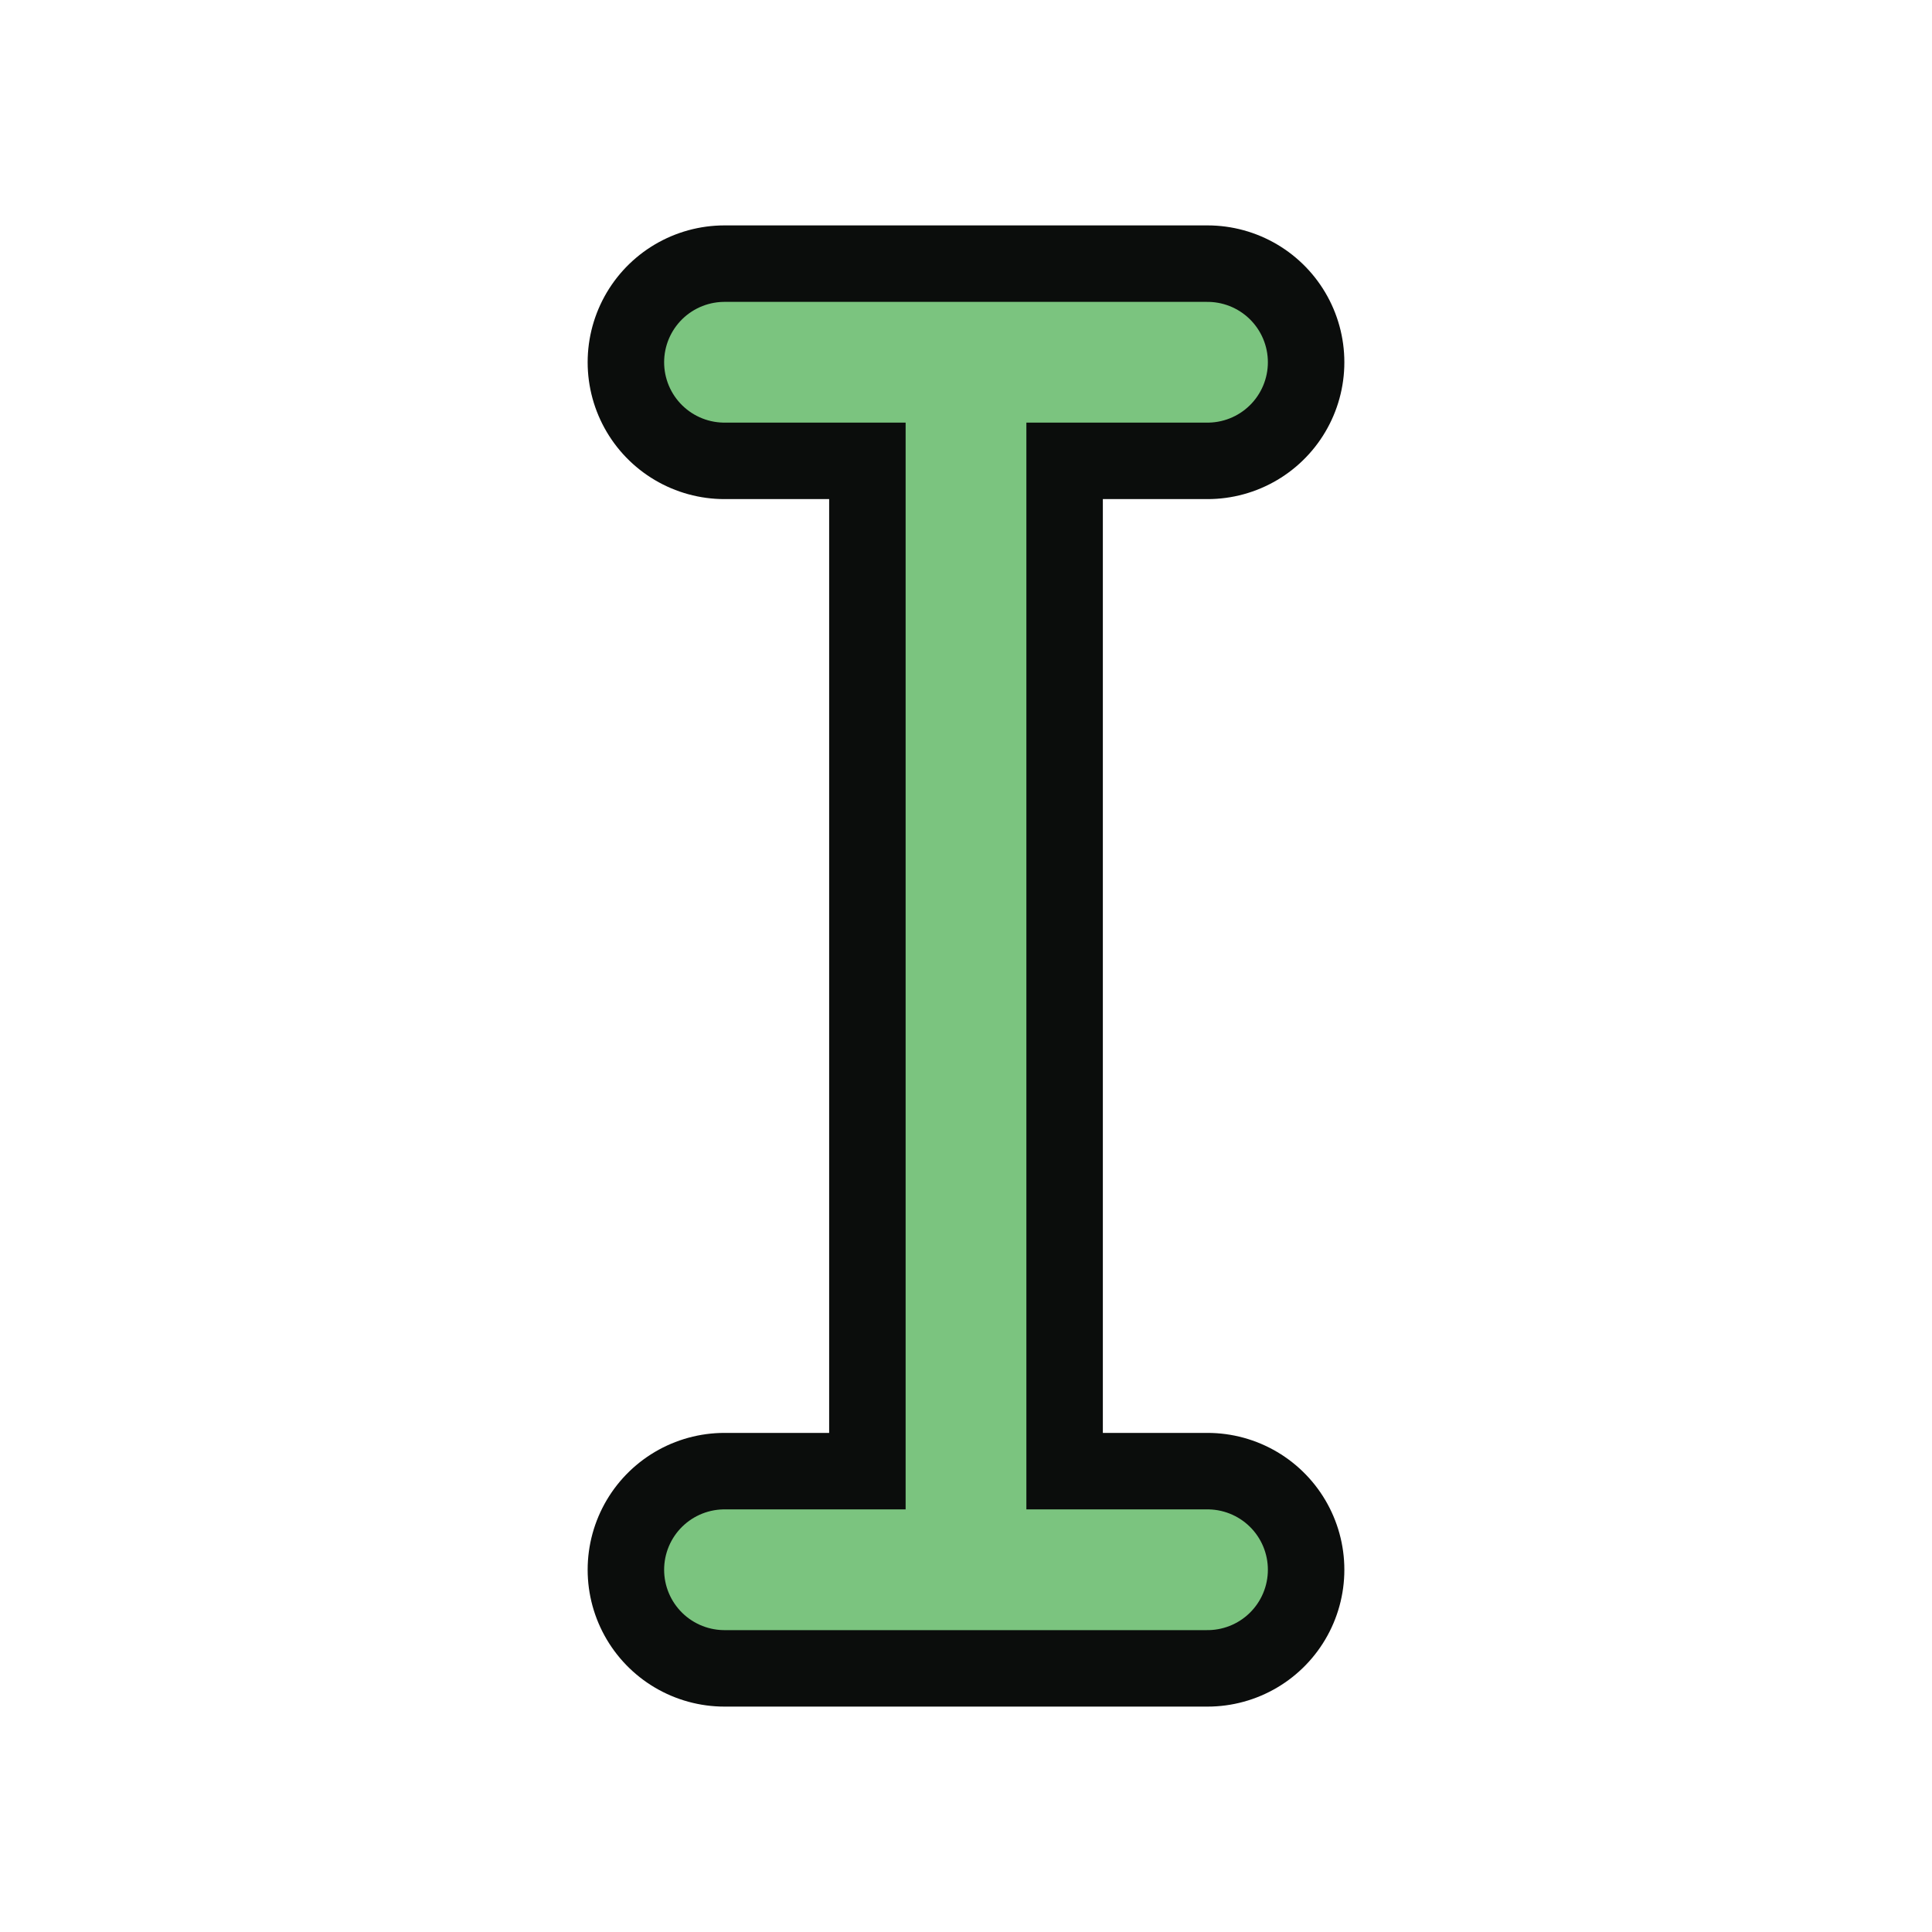
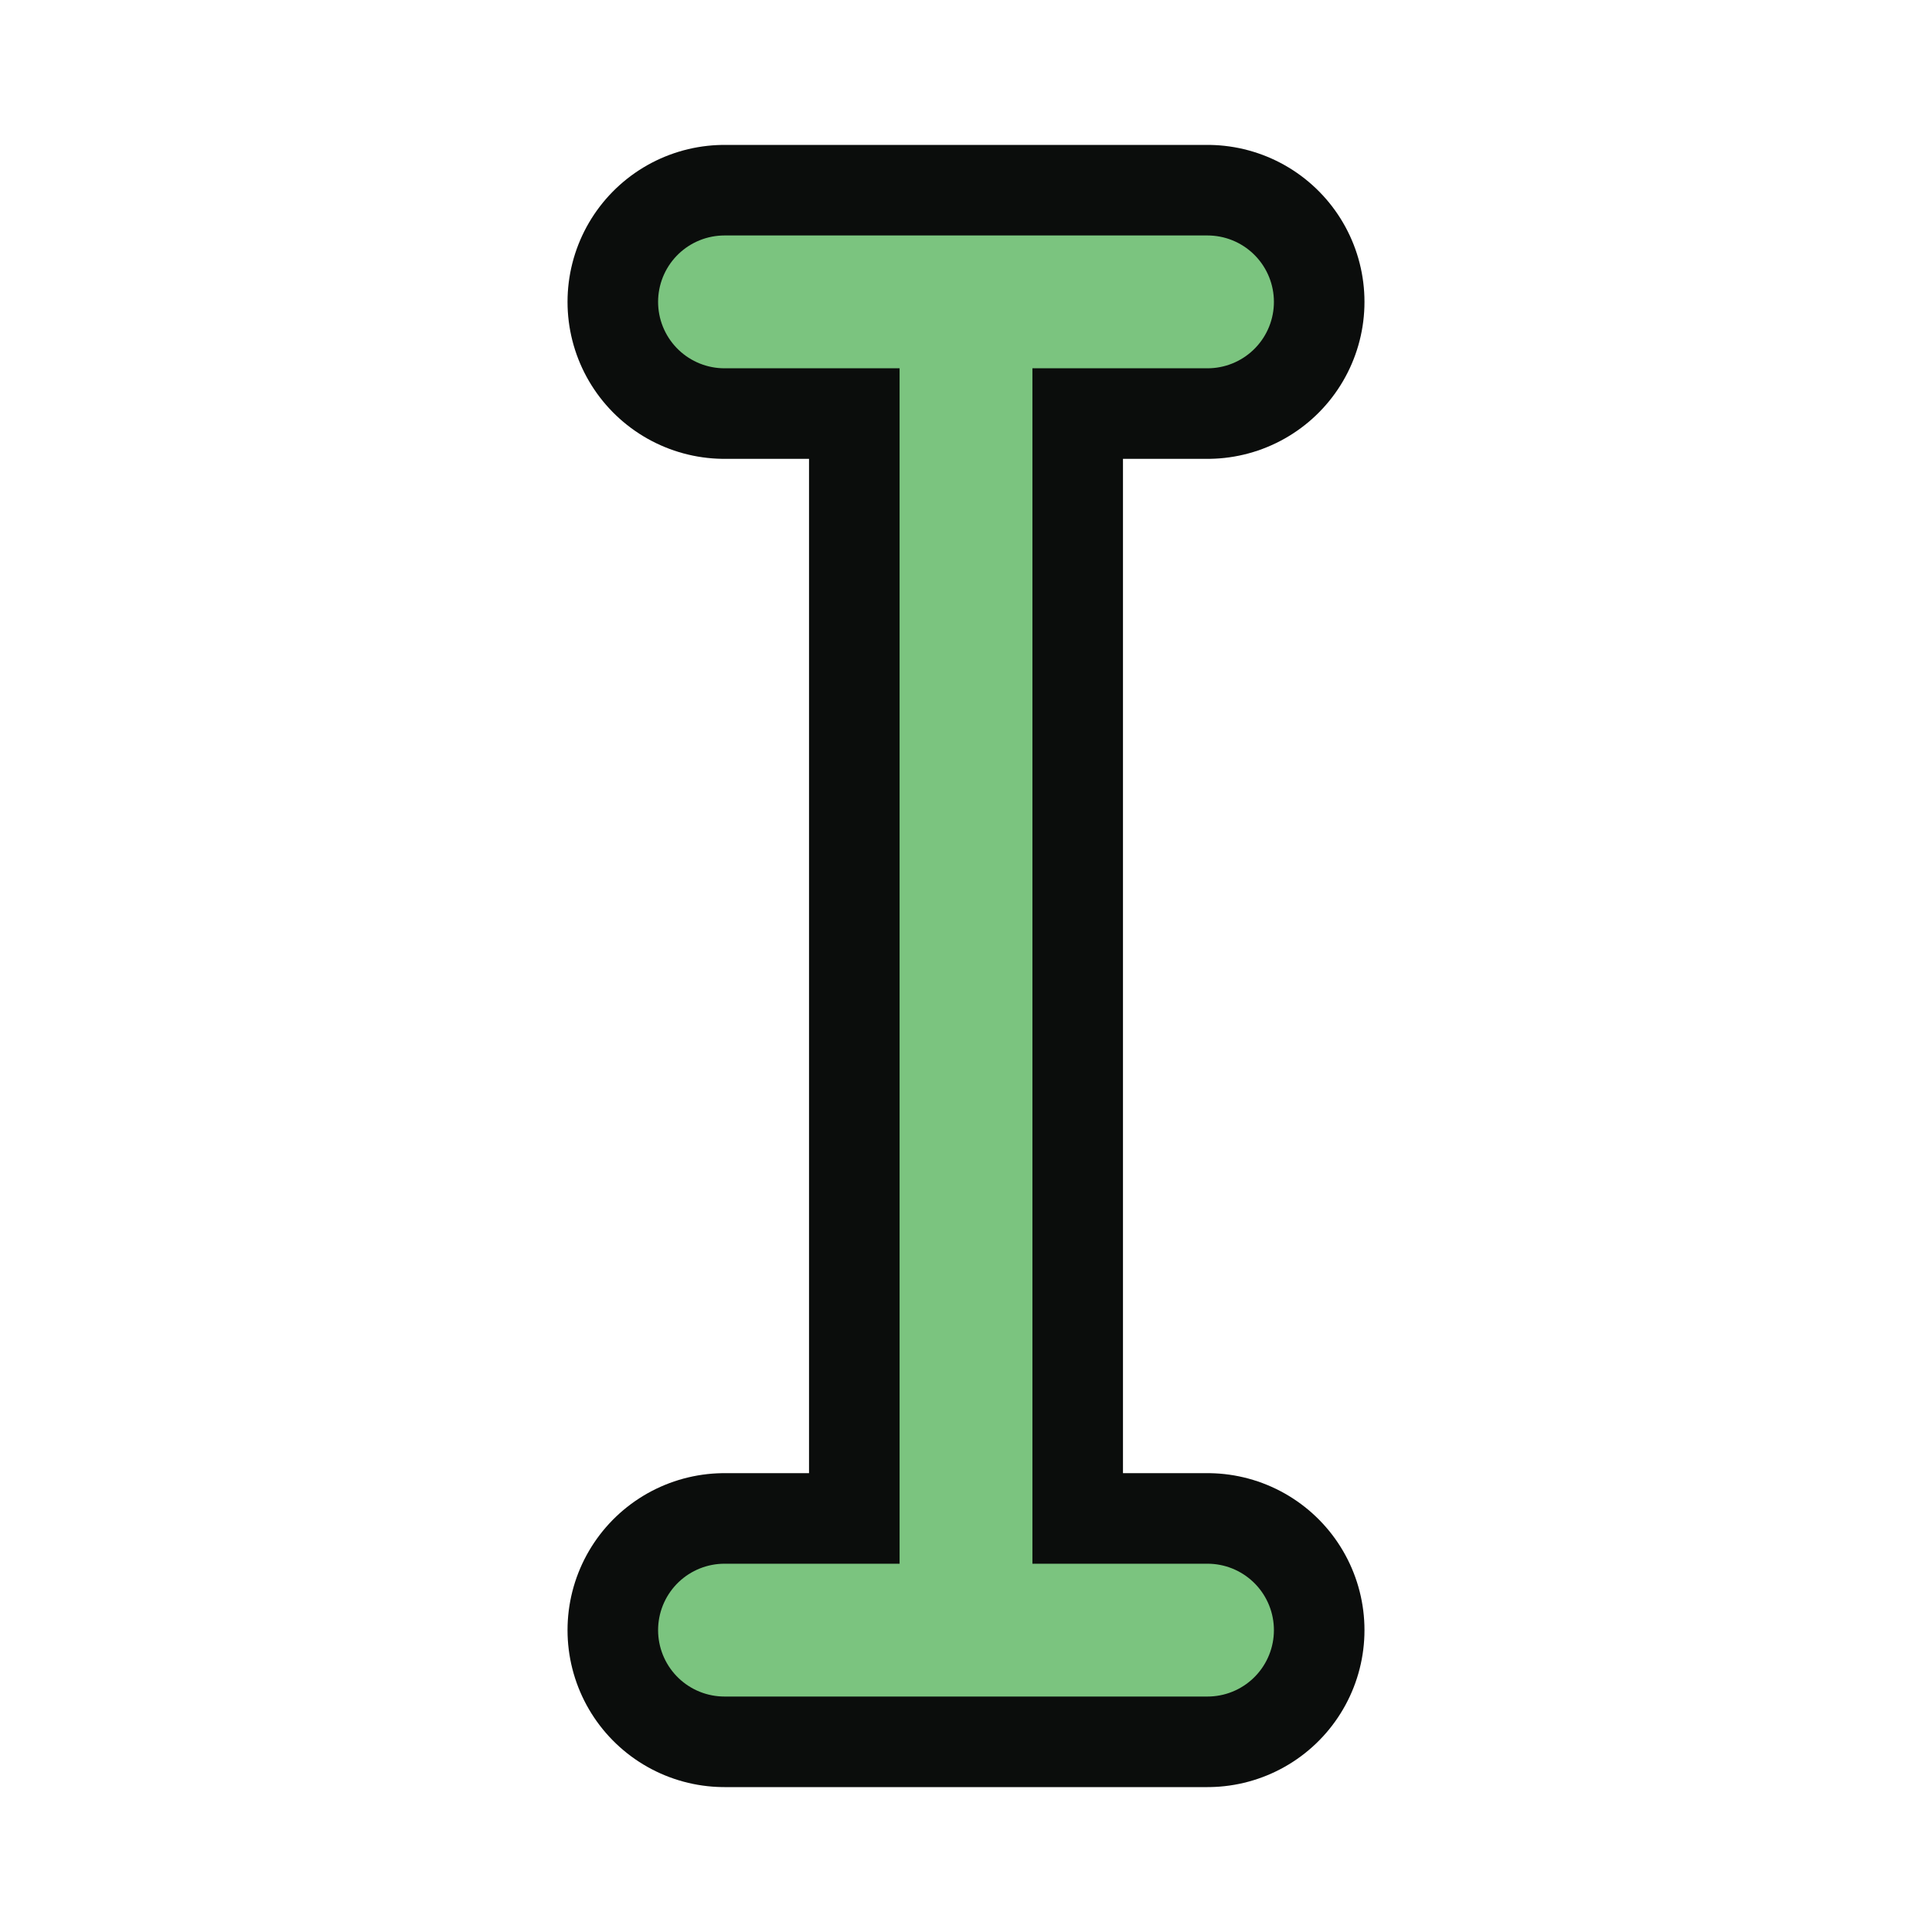
- <svg xmlns="http://www.w3.org/2000/svg" width="24" height="24" viewBox="0 0 24 24">
-   <path d="M9 4.5 H15 M9 19.5 H15 M12 4.5 V19.5" fill="none" stroke="#0b0d0c" stroke-width="3.4" stroke-linecap="round" />
-   <path d="M9 4.5 H15 M9 19.5 H15 M12 4.5 V19.5" fill="none" stroke="#7bc47f" stroke-width="1.5" stroke-linecap="round" />
+ <svg xmlns="http://www.w3.org/2000/svg" width="16" height="16" viewBox="0 0 16 16">
+   <path d="M6 2.5 H10 M6 13.5 H10 M8 2.5 V13.5" fill="none" stroke="#0b0d0c" stroke-width="2.6" stroke-linecap="round" />
+   <path d="M6 2.5 H10 M6 13.5 H10 M8 2.5 V13.5" fill="none" stroke="#7bc47f" stroke-width="1.1" stroke-linecap="round" />
</svg>
